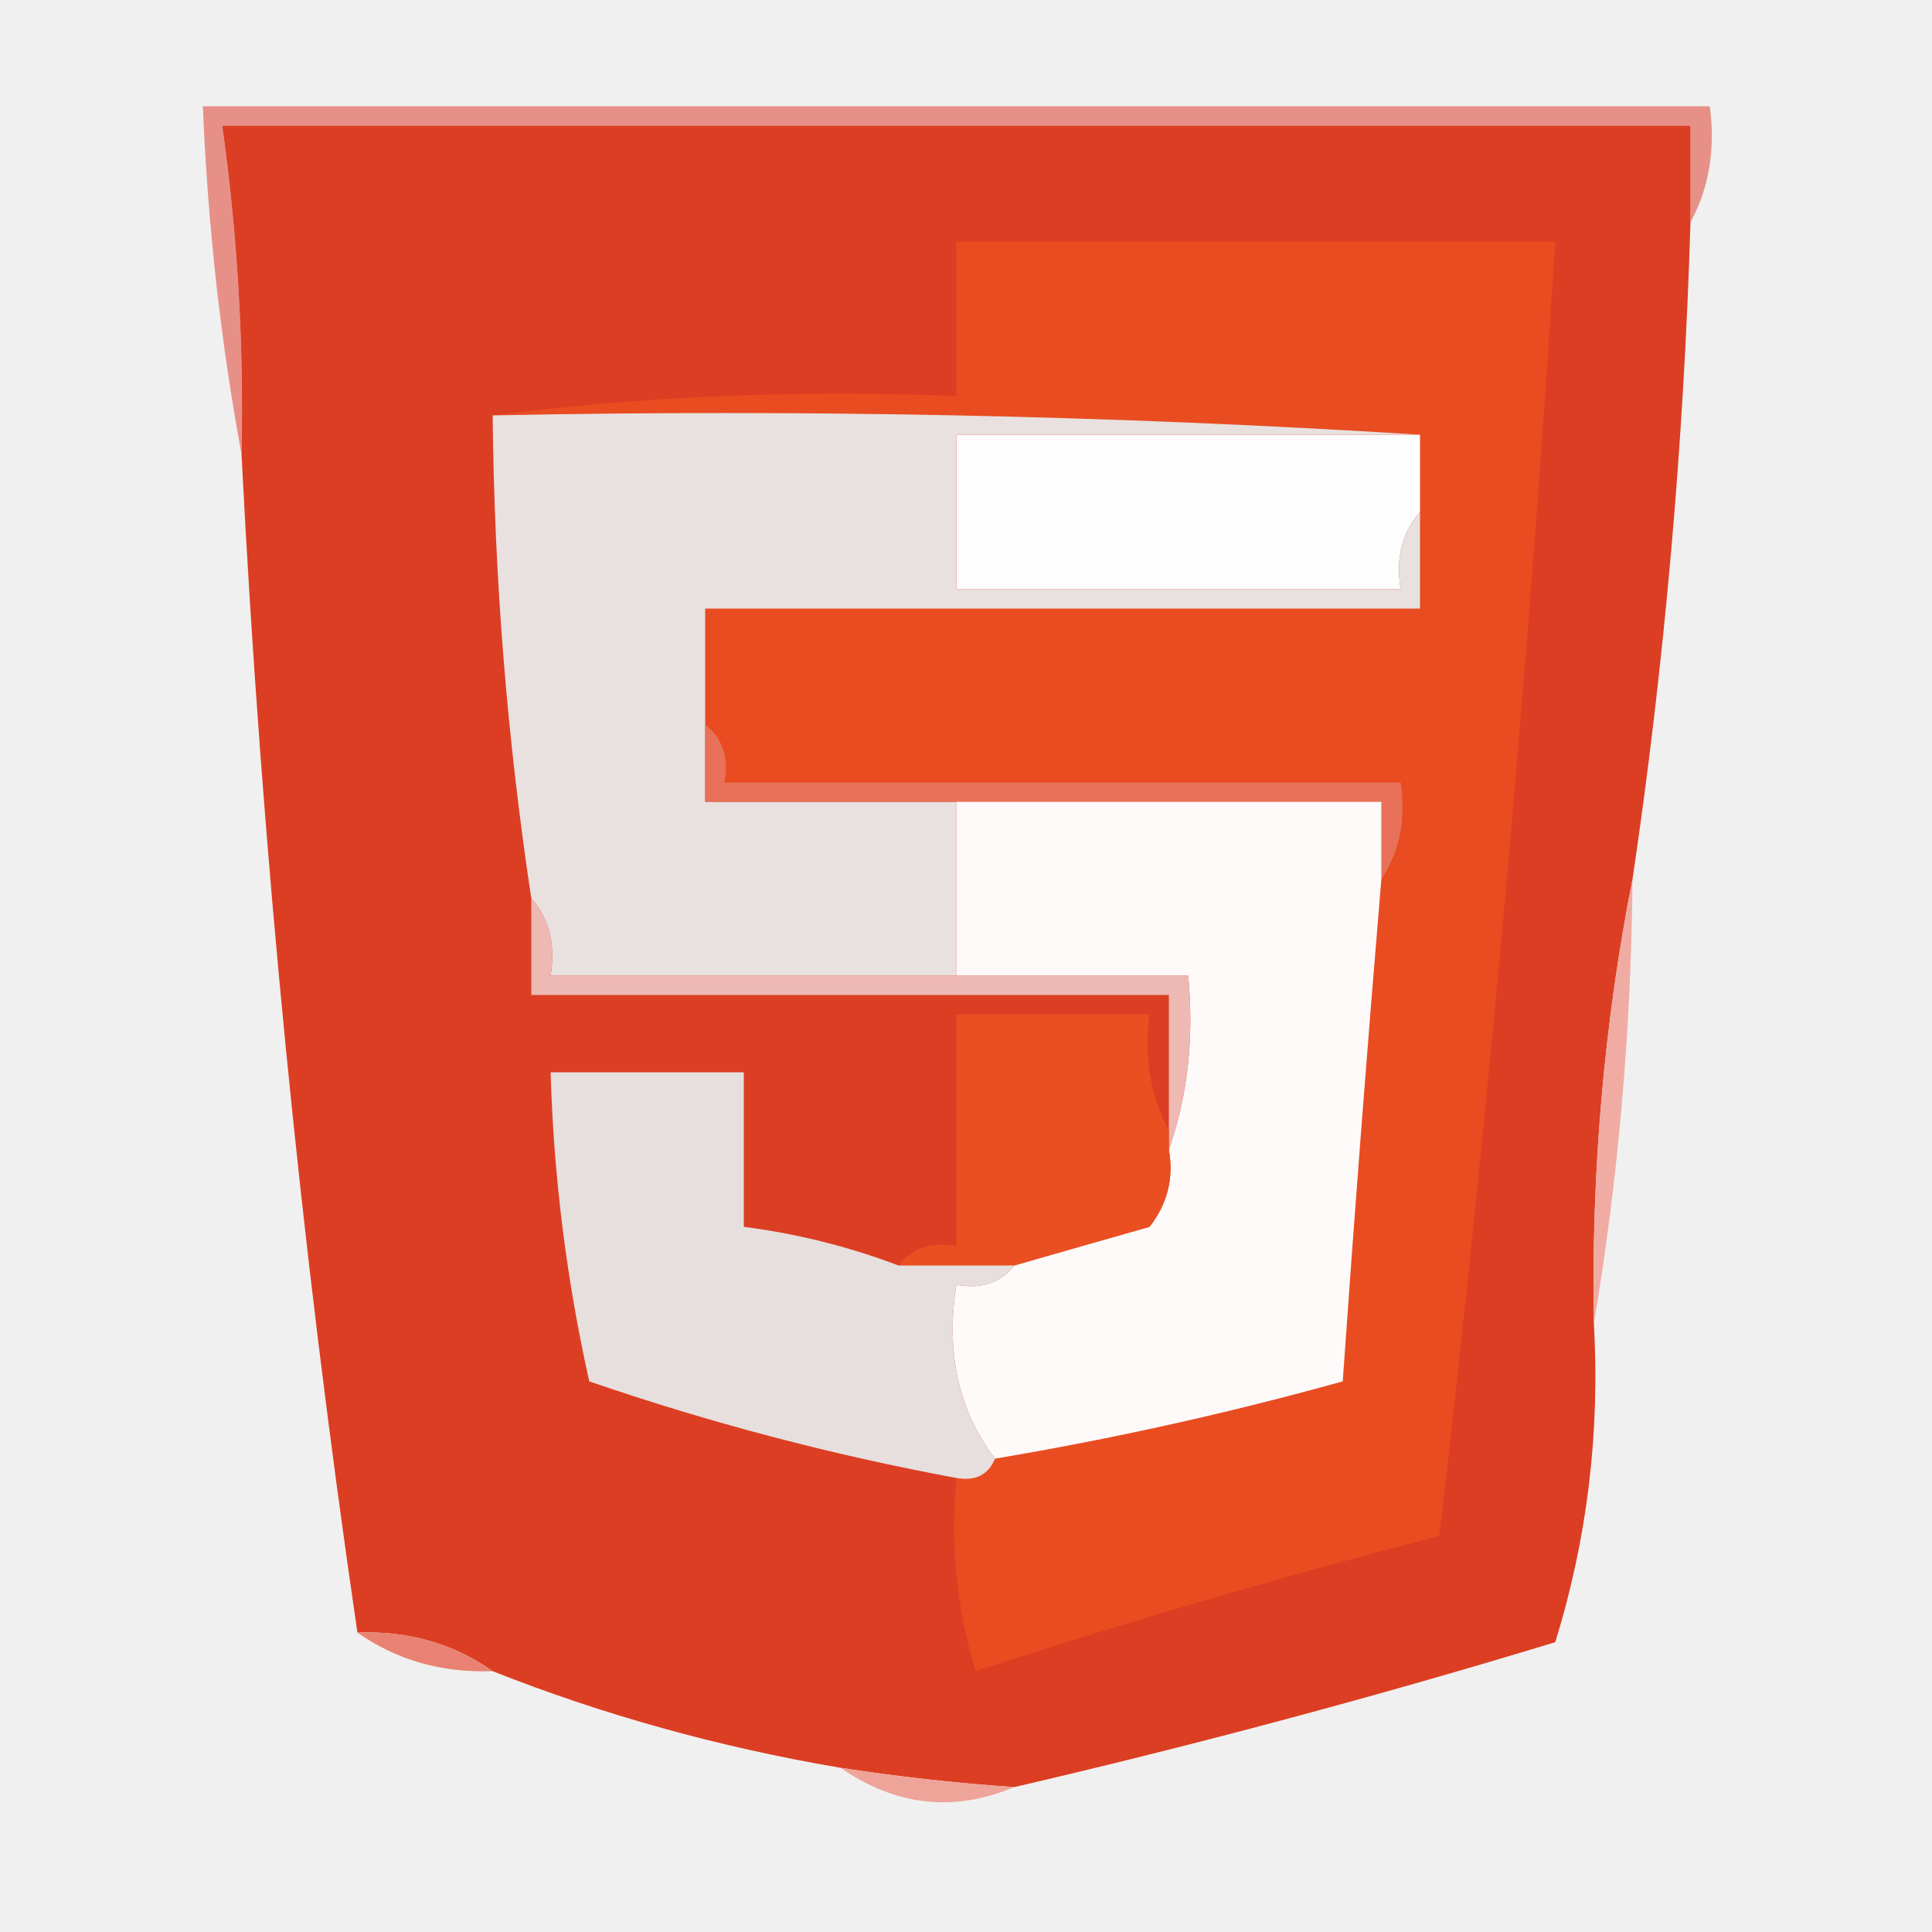
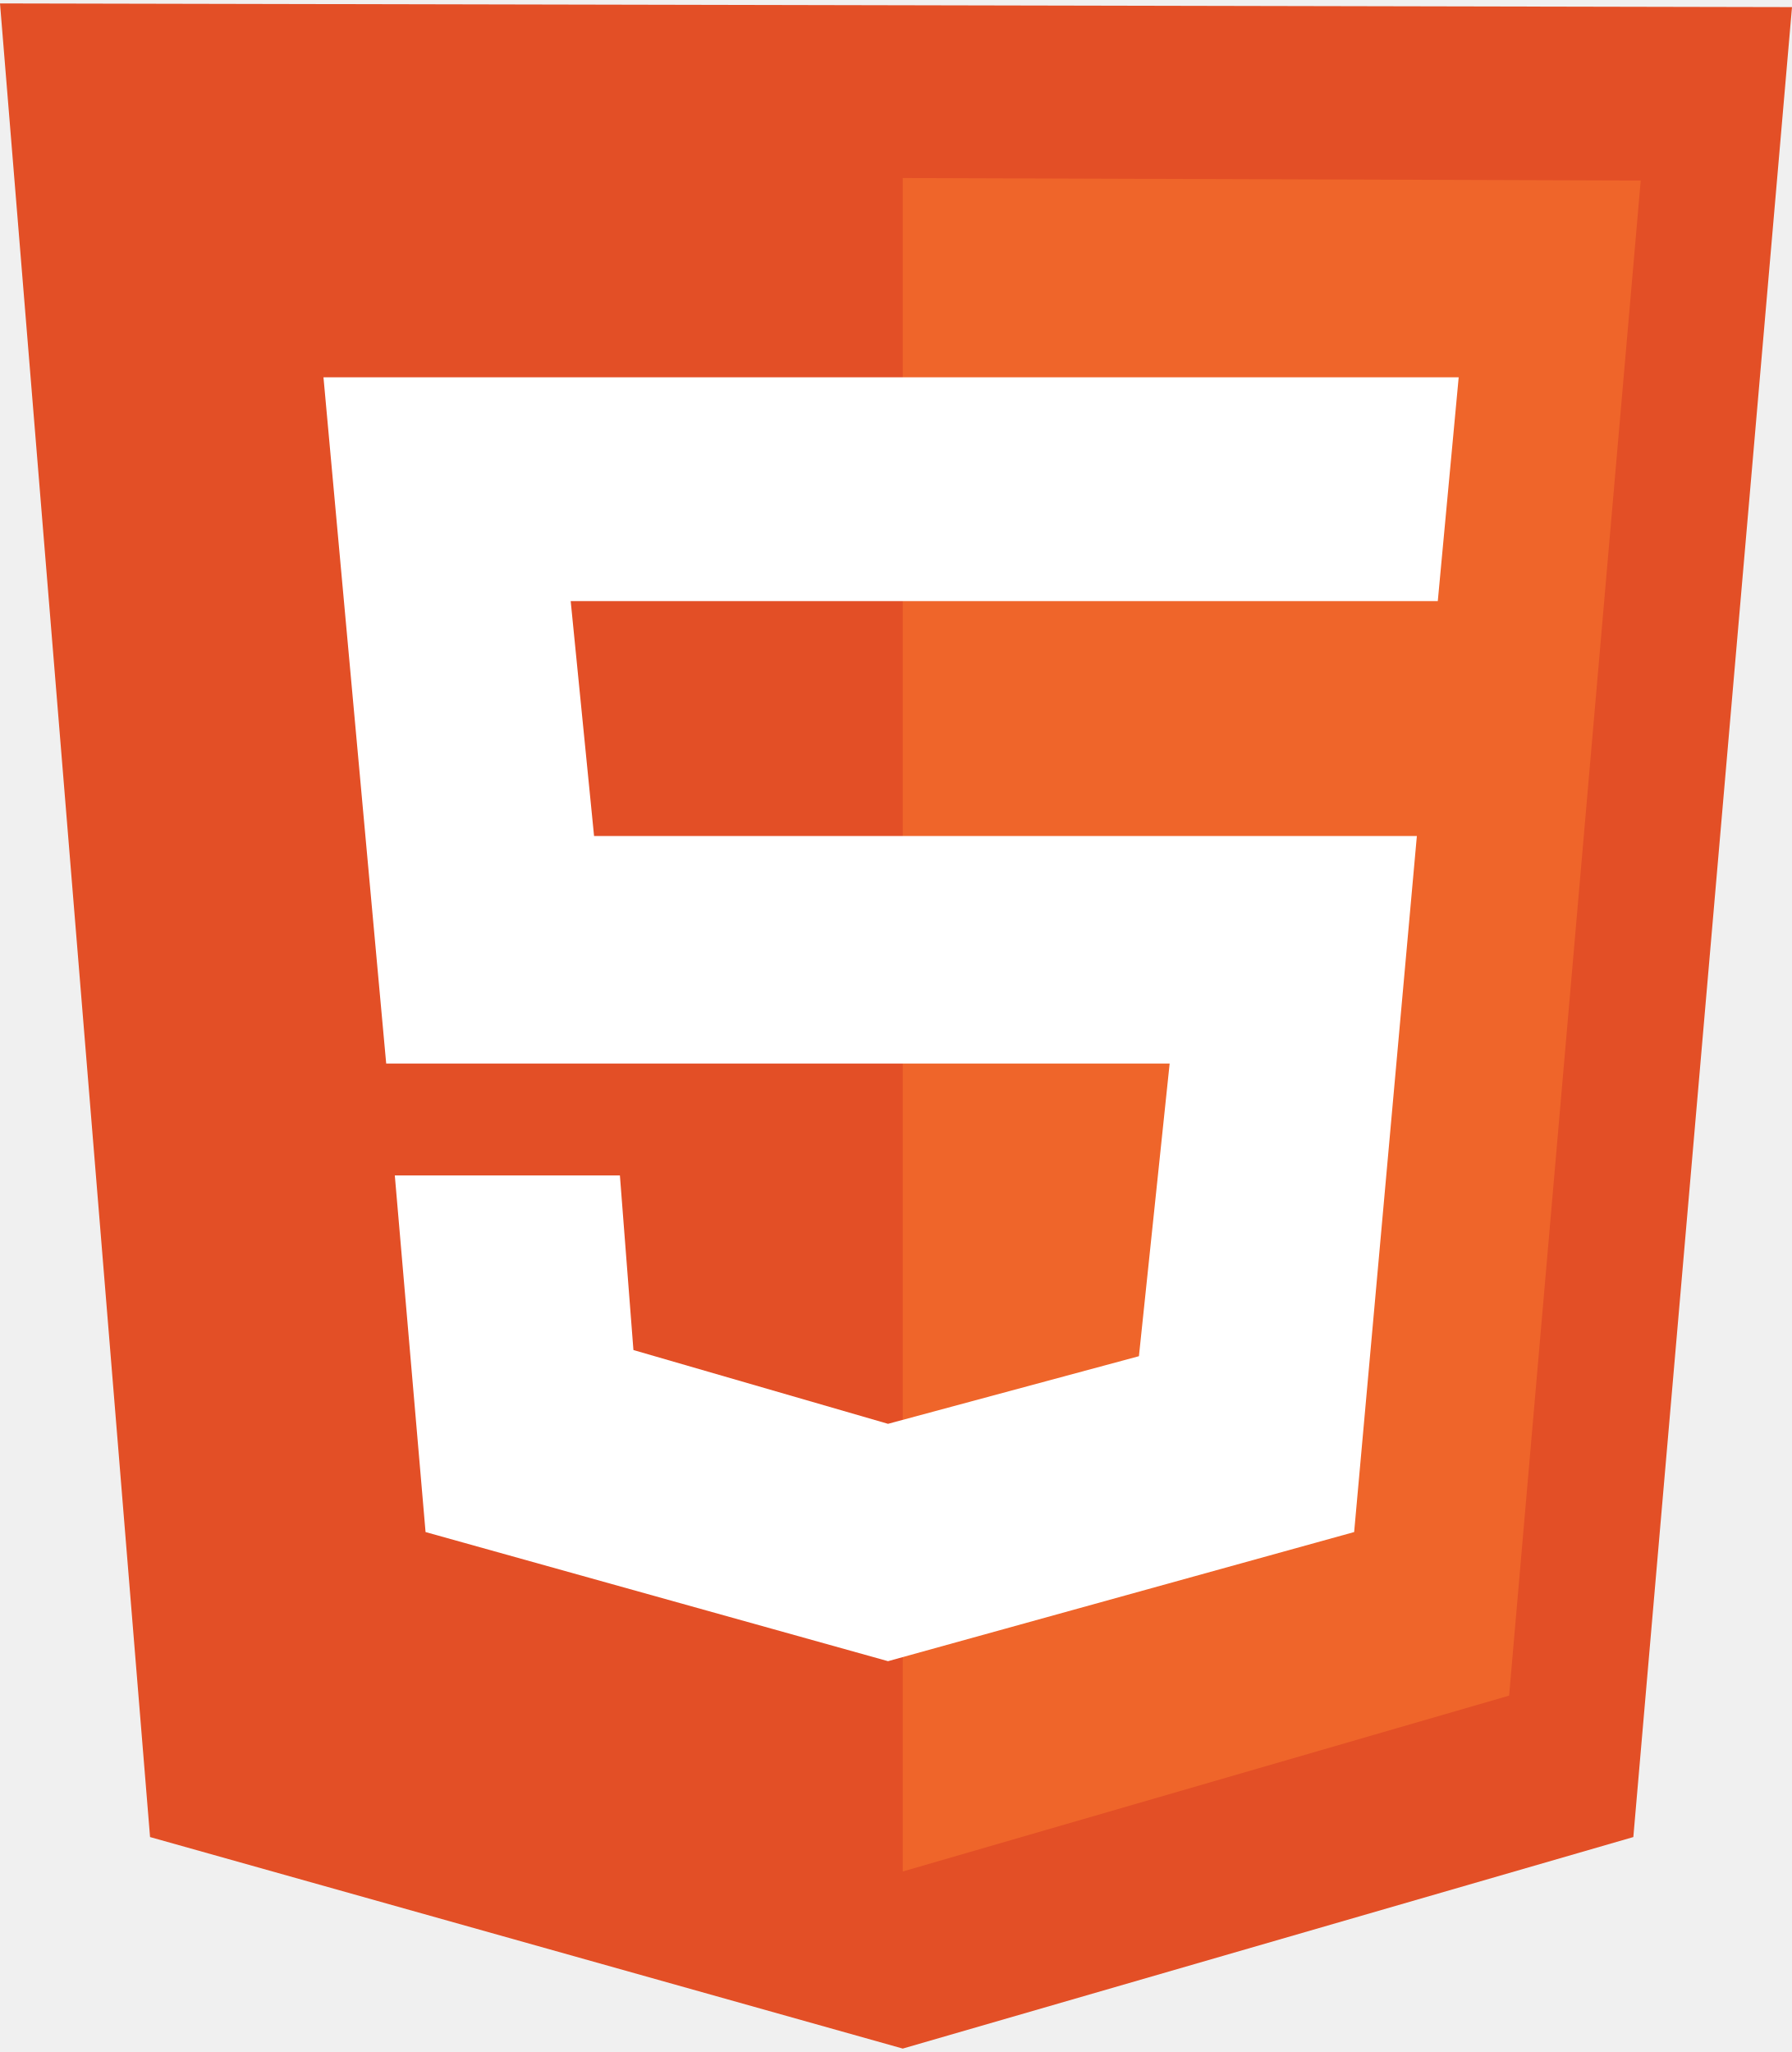
- <svg xmlns="http://www.w3.org/2000/svg" version="1.1" width="100px" height="100px" style="shape-rendering:geometricPrecision; text-rendering:geometricPrecision; image-rendering:optimizeQuality; fill-rule:evenodd; clip-rule:evenodd">
-   <g>
-     <path style="opacity:1" fill="#e79088" d="M 87.5,11.5 C 87.5,9.833 87.5,8.167 87.5,6.5C 62.167,6.5 36.833,6.5 11.5,6.5C 12.292,12.13 12.625,17.797 12.5,23.5C 11.423,17.688 10.757,11.688 10.5,5.5C 36.5,5.5 62.5,5.5 88.5,5.5C 88.795,7.735 88.461,9.735 87.5,11.5 Z" />
-   </g>
-   <g>
-     <path style="opacity:1" fill="#dc3e23" d="M 87.5,11.5 C 87.15,23.036 86.15,34.37 84.5,45.5C 83.028,52.951 82.361,60.618 82.5,68.5C 82.82,74.162 82.153,79.662 80.5,85C 71.235,87.816 61.901,90.316 52.5,92.5C 49.482,92.296 46.482,91.963 43.5,91.5C 37.231,90.435 31.231,88.769 25.5,86.5C 23.485,85.076 21.152,84.409 18.5,84.5C 15.551,64.411 13.551,44.078 12.5,23.5C 12.625,17.797 12.292,12.13 11.5,6.5C 36.833,6.5 62.167,6.5 87.5,6.5C 87.5,8.167 87.5,9.833 87.5,11.5 Z" />
-   </g>
-   <g>
-     <path style="opacity:1" fill="#e94c20" d="M 49.5,76.5 C 50.492,76.672 51.158,76.338 51.5,75.5C 57.593,74.476 63.593,73.143 69.5,71.5C 70.106,62.828 70.773,54.161 71.5,45.5C 72.451,44.081 72.784,42.415 72.5,40.5C 60.833,40.5 49.167,40.5 37.5,40.5C 37.737,39.209 37.404,38.209 36.5,37.5C 36.5,35.5 36.5,33.5 36.5,31.5C 48.833,31.5 61.167,31.5 73.5,31.5C 73.5,29.833 73.5,28.167 73.5,26.5C 73.5,25.167 73.5,23.833 73.5,22.5C 57.675,21.504 41.675,21.17 25.5,21.5C 33.316,20.508 41.316,20.174 49.5,20.5C 49.5,17.833 49.5,15.167 49.5,12.5C 59.833,12.5 70.167,12.5 80.5,12.5C 79.095,34.883 77.095,57.216 74.5,79.5C 66.43,81.581 58.43,83.914 50.5,86.5C 49.513,83.232 49.18,79.898 49.5,76.5 Z" />
-   </g>
-   <g>
-     <path style="opacity:1" fill="#fefdfd" d="M 73.5,22.5 C 73.5,23.833 73.5,25.167 73.5,26.5C 72.566,27.568 72.232,28.901 72.5,30.5C 64.833,30.5 57.167,30.5 49.5,30.5C 49.5,27.833 49.5,25.167 49.5,22.5C 57.5,22.5 65.5,22.5 73.5,22.5 Z" />
-   </g>
-   <g>
-     <path style="opacity:1" fill="#e8e1e0" d="M 25.5,21.5 C 41.675,21.17 57.675,21.504 73.5,22.5C 65.5,22.5 57.5,22.5 49.5,22.5C 49.5,25.167 49.5,27.833 49.5,30.5C 57.167,30.5 64.833,30.5 72.5,30.5C 72.232,28.901 72.566,27.568 73.5,26.5C 73.5,28.167 73.5,29.833 73.5,31.5C 61.167,31.5 48.833,31.5 36.5,31.5C 36.5,33.5 36.5,35.5 36.5,37.5C 36.5,38.833 36.5,40.167 36.5,41.5C 40.833,41.5 45.167,41.5 49.5,41.5C 49.5,44.5 49.5,47.5 49.5,50.5C 42.5,50.5 35.5,50.5 28.5,50.5C 28.768,48.901 28.434,47.568 27.5,46.5C 26.247,38.22 25.58,29.887 25.5,21.5 Z" />
-   </g>
-   <g>
-     <path style="opacity:1" fill="#e97159" d="M 36.5,37.5 C 37.404,38.209 37.737,39.209 37.5,40.5C 49.167,40.5 60.833,40.5 72.5,40.5C 72.784,42.415 72.451,44.081 71.5,45.5C 71.5,44.167 71.5,42.833 71.5,41.5C 64.167,41.5 56.833,41.5 49.5,41.5C 45.167,41.5 40.833,41.5 36.5,41.5C 36.5,40.167 36.5,38.833 36.5,37.5 Z" />
-   </g>
-   <g>
-     <path style="opacity:1" fill="#fefafa" d="M 49.5,41.5 C 56.833,41.5 64.167,41.5 71.5,41.5C 71.5,42.833 71.5,44.167 71.5,45.5C 70.773,54.161 70.106,62.828 69.5,71.5C 63.593,73.143 57.593,74.476 51.5,75.5C 49.612,73.012 48.946,70.012 49.5,66.5C 50.791,66.737 51.791,66.404 52.5,65.5C 54.804,64.837 57.137,64.17 59.5,63.5C 60.429,62.311 60.762,60.978 60.5,59.5C 61.477,56.713 61.81,53.713 61.5,50.5C 57.5,50.5 53.5,50.5 49.5,50.5C 49.5,47.5 49.5,44.5 49.5,41.5 Z" />
-   </g>
-   <g>
-     <path style="opacity:1" fill="#eeb9b3" d="M 27.5,46.5 C 28.434,47.568 28.768,48.901 28.5,50.5C 35.5,50.5 42.5,50.5 49.5,50.5C 53.5,50.5 57.5,50.5 61.5,50.5C 61.81,53.713 61.477,56.713 60.5,59.5C 60.5,59.167 60.5,58.833 60.5,58.5C 60.5,56.167 60.5,53.833 60.5,51.5C 49.5,51.5 38.5,51.5 27.5,51.5C 27.5,49.833 27.5,48.167 27.5,46.5 Z" />
-   </g>
-   <g>
-     <path style="opacity:1" fill="#f0aca3" d="M 84.5,45.5 C 84.428,53.364 83.762,61.031 82.5,68.5C 82.361,60.618 83.028,52.951 84.5,45.5 Z" />
-   </g>
-   <g>
-     <path style="opacity:1" fill="#ea4f22" d="M 60.5,58.5 C 60.5,58.833 60.5,59.167 60.5,59.5C 60.762,60.978 60.429,62.311 59.5,63.5C 57.137,64.17 54.804,64.837 52.5,65.5C 50.5,65.5 48.5,65.5 46.5,65.5C 47.209,64.596 48.209,64.263 49.5,64.5C 49.5,60.5 49.5,56.5 49.5,52.5C 52.833,52.5 56.167,52.5 59.5,52.5C 59.205,54.735 59.539,56.735 60.5,58.5 Z" />
-   </g>
-   <g>
-     <path style="opacity:1" fill="#e6dfde" d="M 46.5,65.5 C 48.5,65.5 50.5,65.5 52.5,65.5C 51.791,66.404 50.791,66.737 49.5,66.5C 48.946,70.012 49.612,73.012 51.5,75.5C 51.158,76.338 50.492,76.672 49.5,76.5C 43.05,75.304 36.717,73.638 30.5,71.5C 29.322,66.228 28.655,60.895 28.5,55.5C 31.833,55.5 35.167,55.5 38.5,55.5C 38.5,58.167 38.5,60.833 38.5,63.5C 41.267,63.858 43.933,64.525 46.5,65.5 Z" />
-   </g>
-   <g>
-     <path style="opacity:1" fill="#e98272" d="M 18.5,84.5 C 21.152,84.409 23.485,85.076 25.5,86.5C 22.848,86.591 20.515,85.924 18.5,84.5 Z" />
-   </g>
-   <g>
-     <path style="opacity:1" fill="#efa499" d="M 43.5,91.5 C 46.482,91.963 49.482,92.296 52.5,92.5C 49.373,93.815 46.373,93.481 43.5,91.5 Z" />
-   </g>
+ <svg xmlns="http://www.w3.org/2000/svg" fill="none" height="2500" width="2183" viewBox="0 0 124 141.532">
+   <path d="M10.383 126.894L0 0l124 .255-10.979 126.639-50.553 14.638z" fill="#e34f26" />
+   <path d="M62.468 129.277V12.085l51.064.17-9.106 104.851z" fill="#ef652a" />
+   <path d="M99.49 41.362l1.446-15.49H22.383l4.34 47.49h54.213L78.81 93.617l-17.362 4.68-17.617-5.106-.936-12.085H27.319l2.128 24.681 32 8.936 32.255-8.936 4.34-48.17H41.107L39.49 41.362z" fill="#fff" />
</svg>
